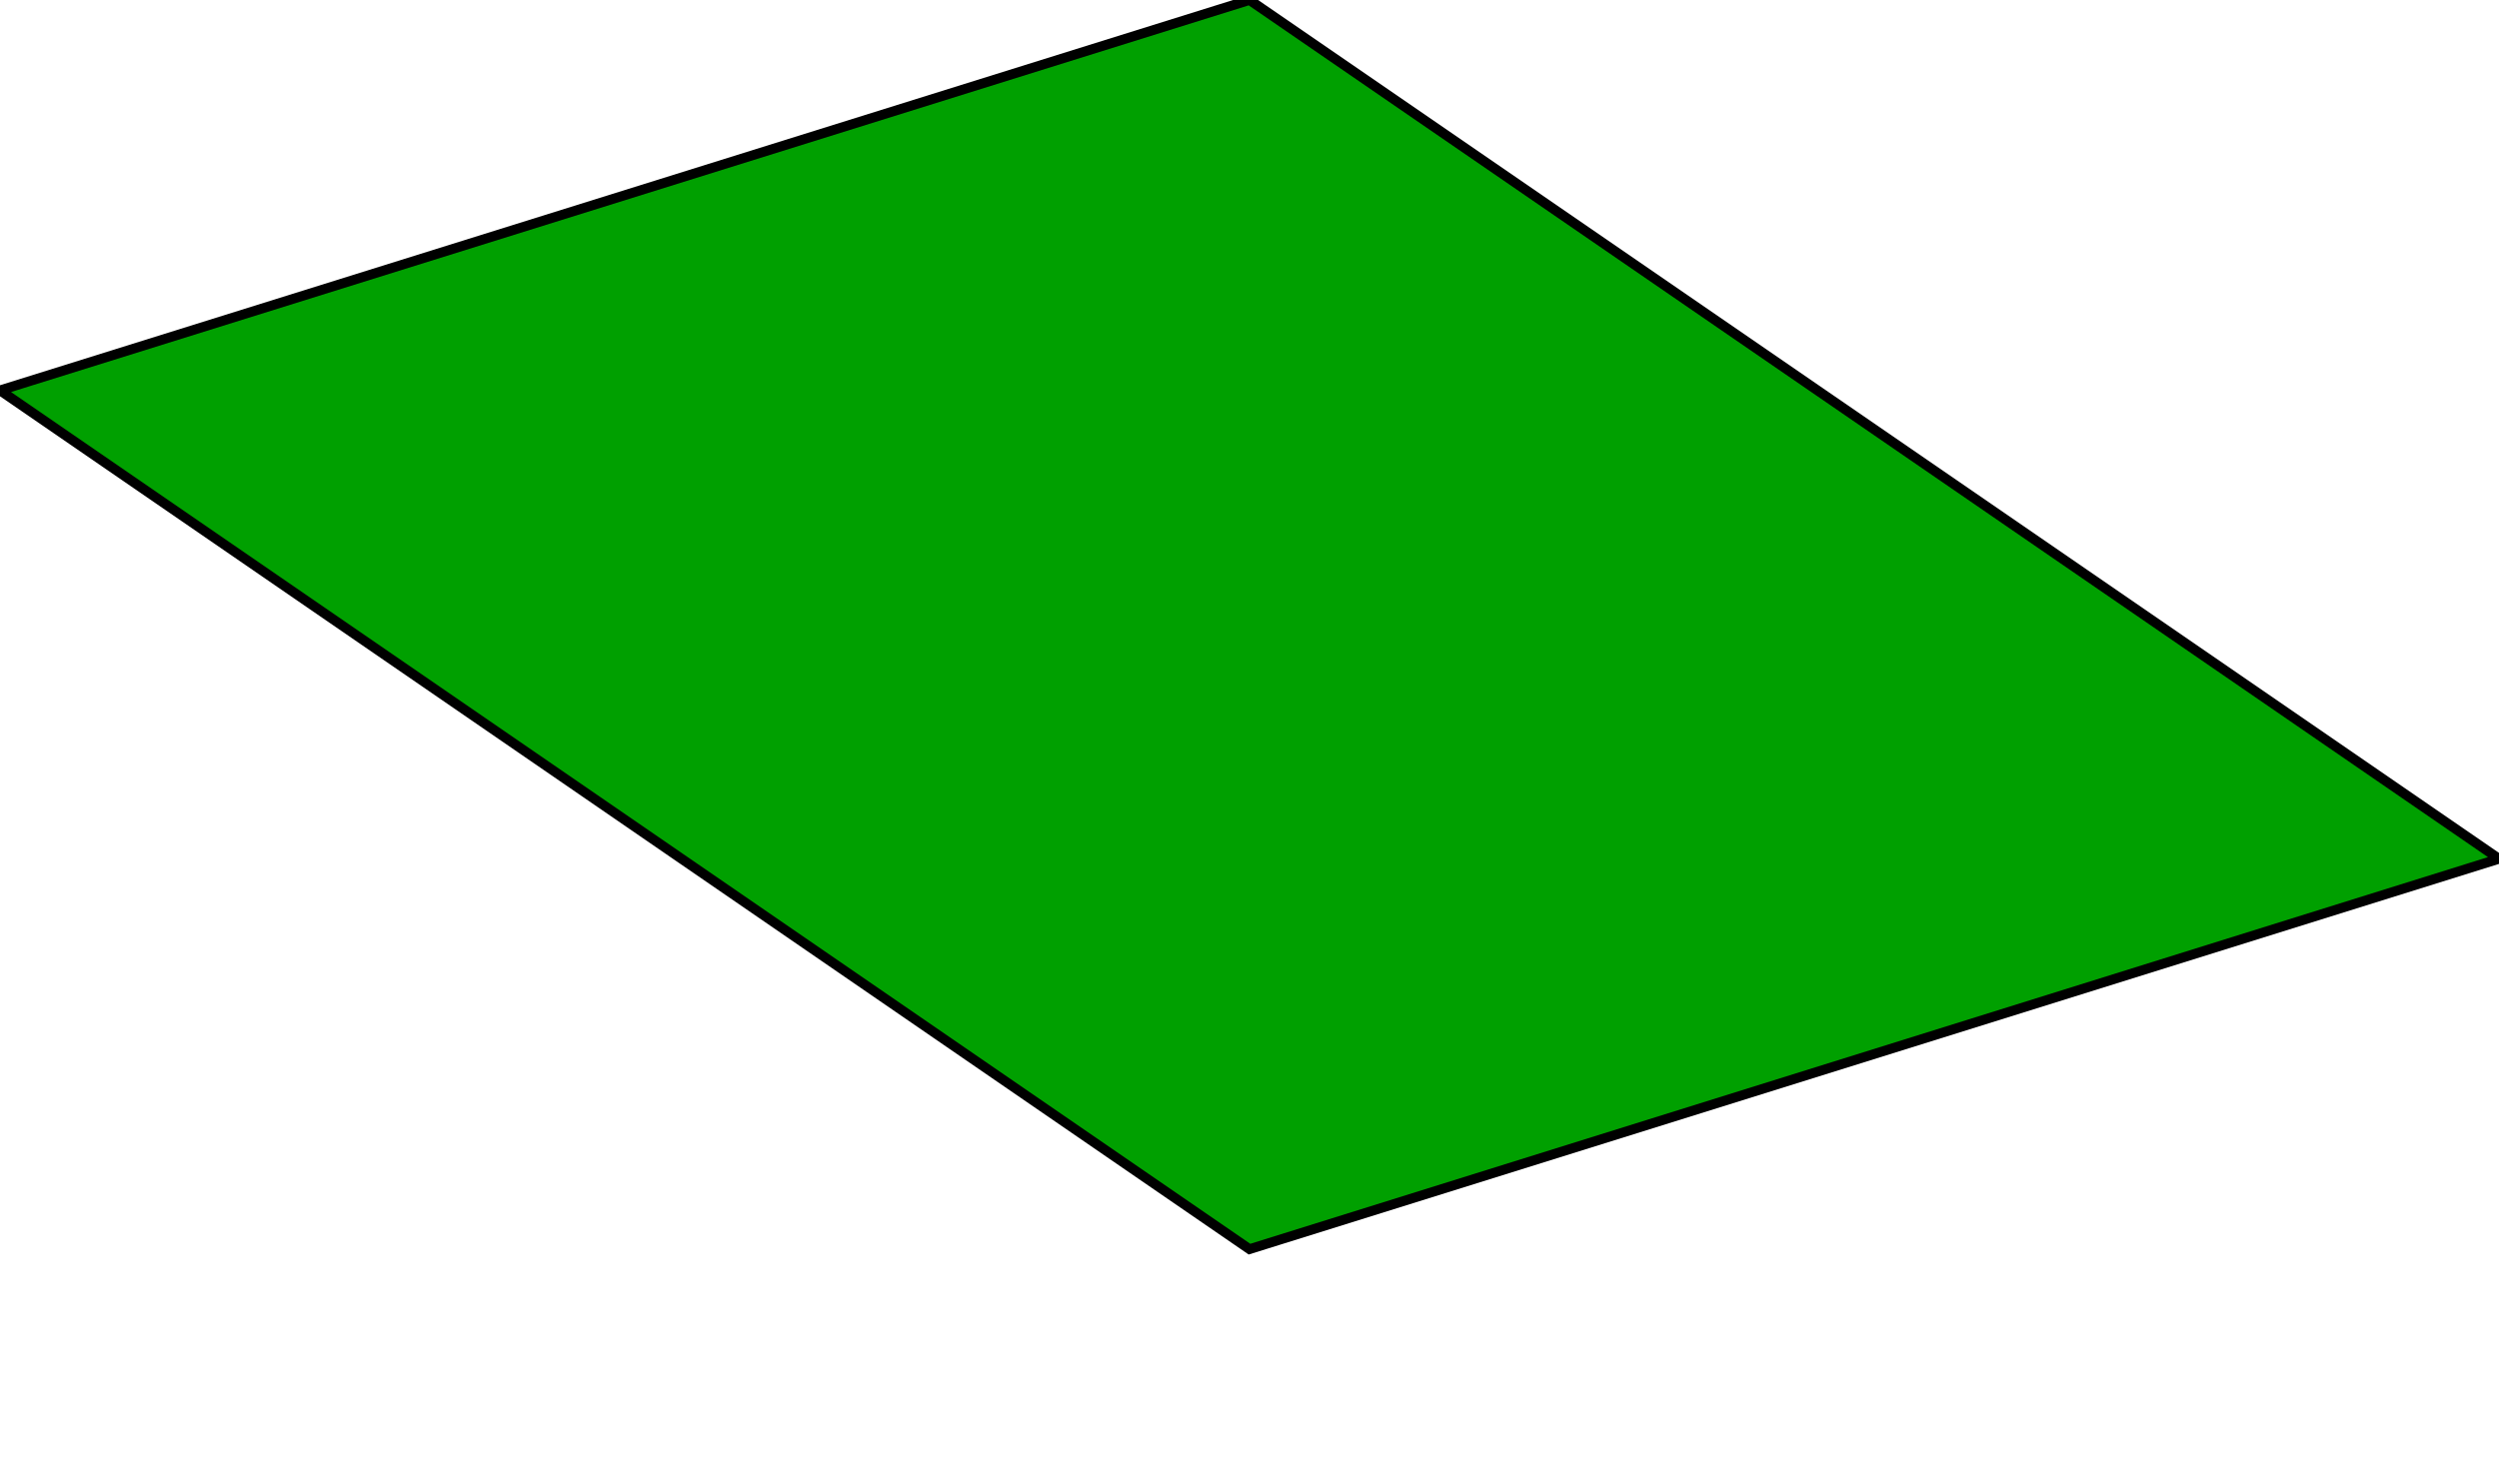
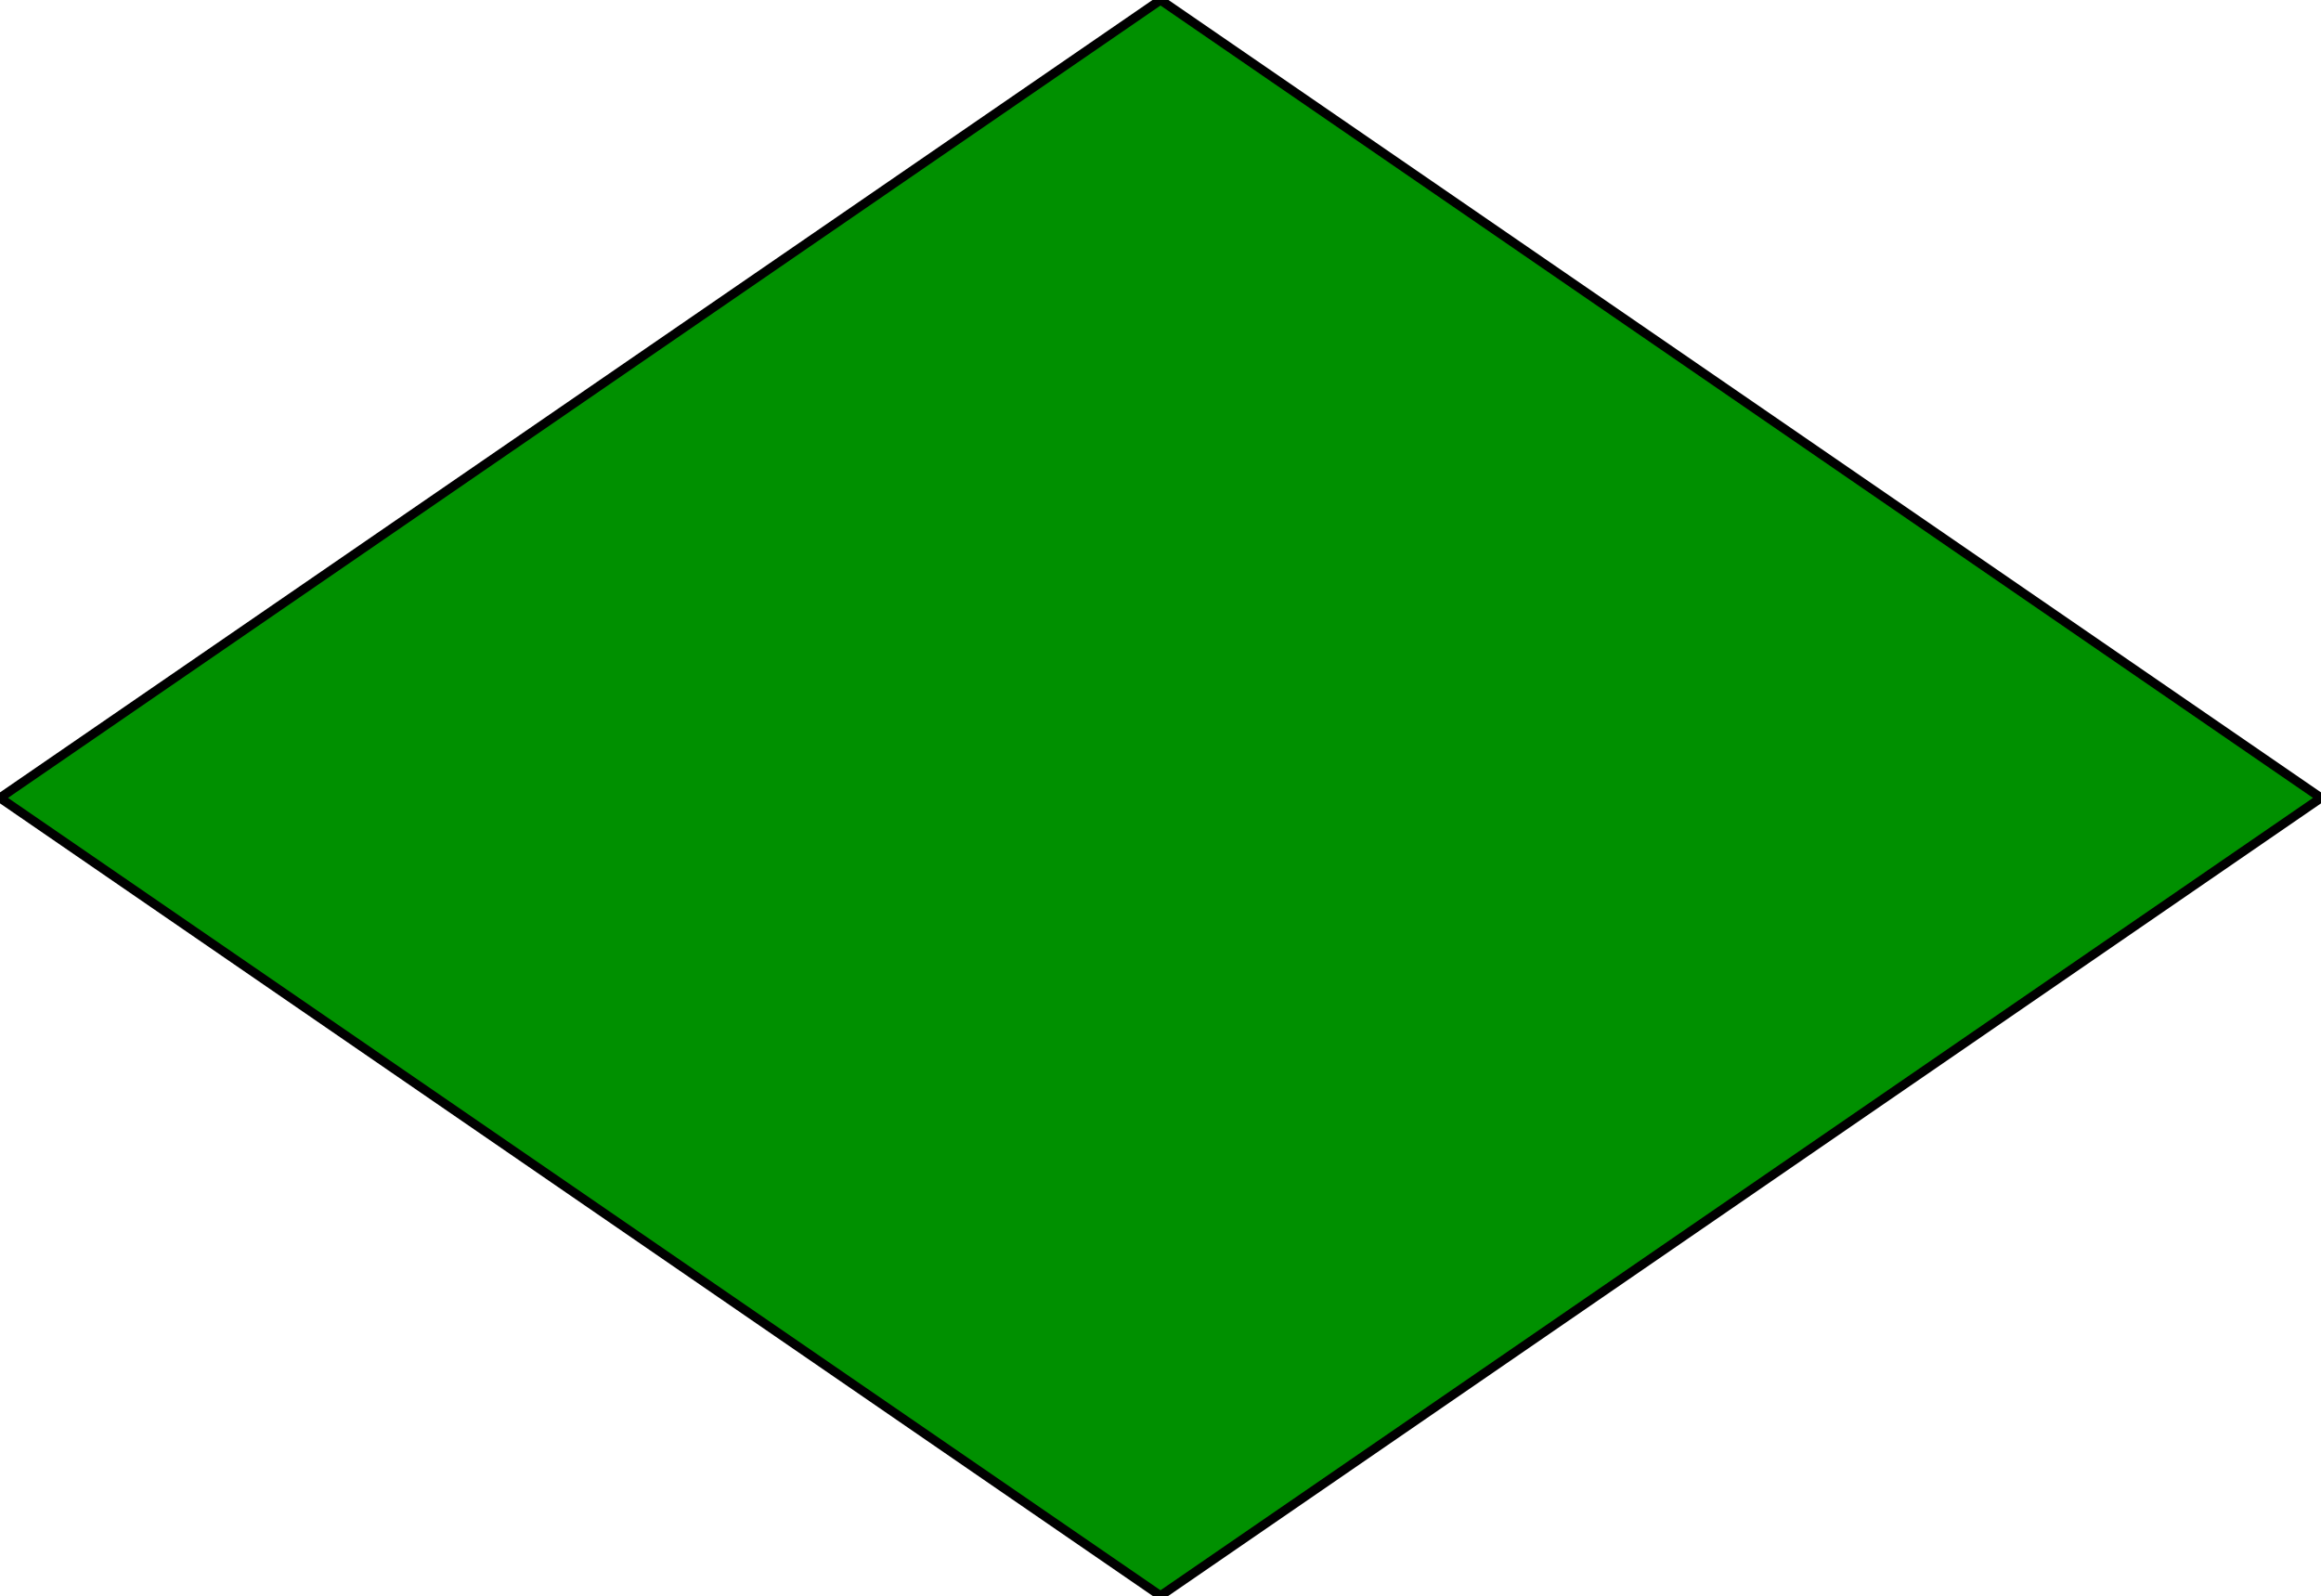
- <svg xmlns="http://www.w3.org/2000/svg" width="256" height="152" id="svg2" version="1.1">
+ <svg xmlns="http://www.w3.org/2000/svg" width="256" height="176" id="svg2" version="1.1">
  <defs id="defs4" />
-   <g id="layer1" transform="translate(0,-900.3621)">
-     <path id="path3057" d="m 128,1028.362 128,-40 -128,-88 -128,40 z" style="fill:#00a000;fill-opacity:1;stroke:#000000;stroke-width:1px;stroke-linecap:butt;stroke-linejoin:miter;stroke-opacity:1" />
+   <g id="layer1" transform="translate(0,-876.3621)">
+     <path id="path2984" d="m 0,964.362 128,88 128,-88 -128,-88 z" style="fill:#009000;fill-opacity:1;stroke:#000000;stroke-width:1px;stroke-linecap:butt;stroke-linejoin:miter;stroke-opacity:1" />
  </g>
</svg>
